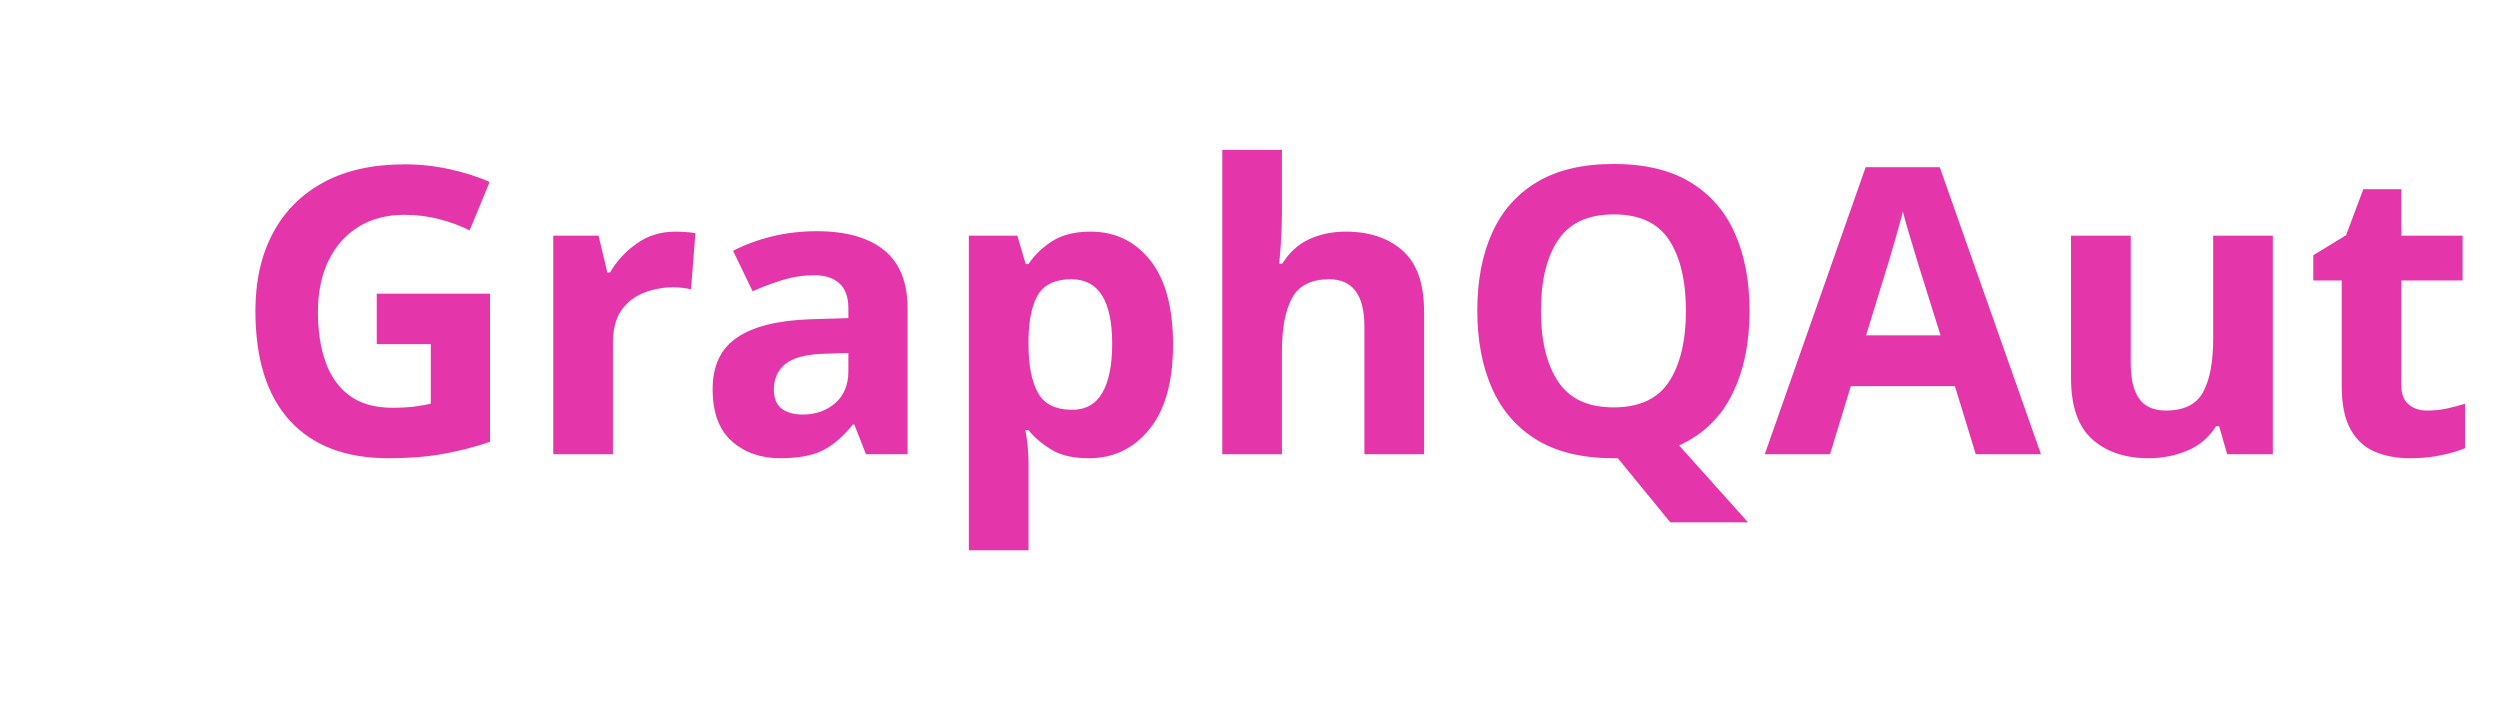
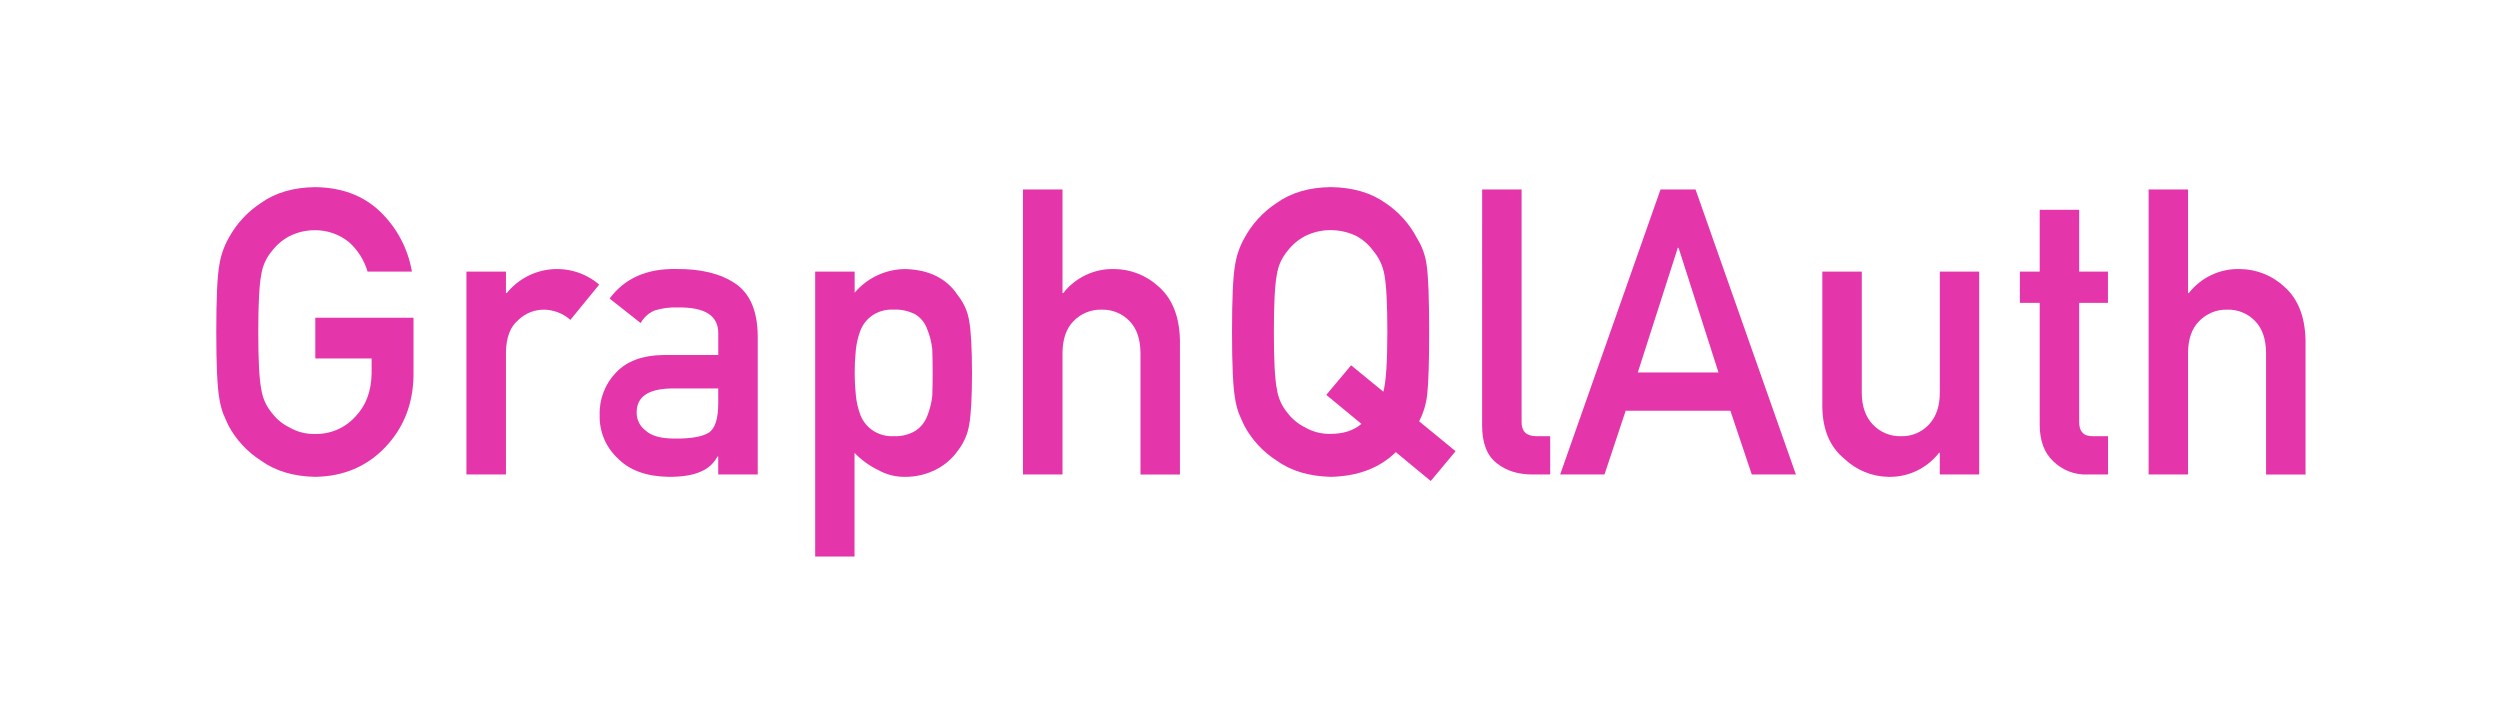
- <svg xmlns="http://www.w3.org/2000/svg" width="840" height="237" viewBox="0 0 840 237">
-   <defs>
-     <style>
-       .cls-1 {
-         font-size: 103.001px;
-         fill: #e535ab;
-         font-family: "DIN Alternate";
-         font-weight: 700;
-       }
-     </style>
-   </defs>
+ <svg xmlns="http://www.w3.org/2000/svg" id="Layer_1" data-name="Layer 1" viewBox="0 0 840 237">
  <g id="text">
-     <text id="GraphQAuth" class="cls-1" transform="translate(78.022 152.617) scale(1.306)">GraphQAuth</text>
+     <g id="text-2" data-name="text">
+       <g style="isolation:isolate">
+         <path d="M105.94,106.76h33v19.48q-.25,14.37-9.54,24.07t-23.53,9.91Q94.91,160,87.59,154.7A31.7,31.7,0,0,1,76.78,143c-.68-1.44-1.29-2.82-1.84-4.14a26.68,26.68,0,0,1-1.27-5.12q-1-5.77-1-22.2,0-16.68,1-22.33a26.78,26.78,0,0,1,3.11-9.13A32.66,32.66,0,0,1,87.59,68.26q7.32-5.25,18.25-5.38,13.43.13,21.88,8.21A36.44,36.44,0,0,1,138.4,91.25H123.5a21.34,21.34,0,0,0-6.24-9.9,18,18,0,0,0-11.46-4,19,19,0,0,0-8.54,2,17.79,17.79,0,0,0-5.85,4.94,16,16,0,0,0-3.63,8q-1,5.14-1,19.29t1,19.15a16.13,16.13,0,0,0,3.63,8.1,16.48,16.48,0,0,0,5.86,4.8,16.11,16.11,0,0,0,8.54,2.18,17.69,17.69,0,0,0,13.57-5.8q5.36-5.53,5.48-14.56v-5H105.94Z" style="fill:#e535ab" />
+         <path d="M156.72,91.25H170v7.23h.27a21.74,21.74,0,0,1,31.06-2.85l-9.68,11.85a13.69,13.69,0,0,0-8.72-3.43,12.28,12.28,0,0,0-8.73,3.42q-4.08,3.36-4.2,10.86v41.1H156.72Z" style="fill:#e535ab" />
+         <path d="M241.32,153.39h-.25a11.13,11.13,0,0,1-5.73,5.12q-3.81,1.71-10.55,1.71-11.07-.14-17-6a19.16,19.16,0,0,1-6.3-14.78,19.65,19.65,0,0,1,5.47-14.25q5.46-5.78,16-5.91h18.38v-7.19q.13-9-13.55-8.78a23.35,23.35,0,0,0-7.82,1,9.65,9.65,0,0,0-4.71,4.23l-10.43-8.22q7.56-10.2,22.31-9.93,12.45-.14,19.89,4.86t7.57,17.6v46.57H241.32Zm0-22.86H225.39q-11.61.25-11.47,8.21a7.4,7.4,0,0,0,3,5.92q2.88,2.68,9.5,2.69,8.34.14,11.79-2,3.12-2.16,3.12-9.85Z" style="fill:#e535ab" />
+         <path d="M273.9,91.25h13.26v7.1a22.52,22.52,0,0,1,17-7.95q12.14.33,17.74,8.93a18.22,18.22,0,0,1,3.74,8.47q.94,5.19.95,17.61,0,12.08-.95,17.34a19.13,19.13,0,0,1-3.75,8.6,20,20,0,0,1-7.19,6.31,22.49,22.49,0,0,1-10.55,2.56,18,18,0,0,1-9.09-2.29,28.65,28.65,0,0,1-7.94-5.75V187H273.9Zm26.3,55.31a13.18,13.18,0,0,0,7.45-1.84,10.43,10.43,0,0,0,3.88-4.88,26.05,26.05,0,0,0,1.72-6.85c.08-2.46.13-5,.13-7.58s-.05-5.38-.13-8a24.45,24.45,0,0,0-1.72-6.85,9.66,9.66,0,0,0-3.88-4.88,14.41,14.41,0,0,0-7.45-1.65,11.66,11.66,0,0,0-7.06,1.92,11.11,11.11,0,0,0-4,5,25.59,25.59,0,0,0-1.59,6.73,76,76,0,0,0-.38,7.71,67.85,67.85,0,0,0,.38,7.25,25.81,25.81,0,0,0,1.59,6.92,11.19,11.19,0,0,0,4,5A11.47,11.47,0,0,0,300.2,146.56Z" style="fill:#e535ab" />
+         <path d="M343.72,63.67H357V98.48h.25a21,21,0,0,1,17.16-8.08,22.23,22.23,0,0,1,15,6q6.74,6,7.05,17.73v45.32H383.2V118.79q0-7.17-3.69-10.92a12.36,12.36,0,0,0-9.36-3.82,12.55,12.55,0,0,0-9.42,3.82Q357,111.62,357,118.79v40.64H343.72Z" style="fill:#e535ab" />
+         <path d="M469,151.92q-8.2,8-21.87,8.3-11-.27-18.26-5.52A31.7,31.7,0,0,1,418.07,143c-.68-1.44-1.29-2.82-1.84-4.14a27.44,27.44,0,0,1-1.27-5.12q-1-5.77-1-22.2,0-16.68,1-22.33a26.78,26.78,0,0,1,3.11-9.13,32.66,32.66,0,0,1,10.81-11.83q7.32-5.25,18.25-5.38,11.07.13,18.44,5.38a31.75,31.75,0,0,1,10.56,11.83,22.34,22.34,0,0,1,3.24,9.13q.83,5.64.83,22.33,0,14.91-.64,20.82a25.72,25.72,0,0,1-2.73,9.2l12.25,10.05-8.35,10Zm-23.37-19.24,8.34-9.94,10.84,8.88q1.33-4.86,1.34-20.07,0-14.16-1-19.29a17,17,0,0,0-3.76-8,16.88,16.88,0,0,0-5.61-4.94,20,20,0,0,0-8.73-2,19,19,0,0,0-8.54,2,17.83,17.83,0,0,0-5.86,4.94,16,16,0,0,0-3.63,8q-1,5.14-1,19.29t1,19.15a16.13,16.13,0,0,0,3.63,8.1,16.48,16.48,0,0,0,5.86,4.8,16.11,16.11,0,0,0,8.54,2.18q6.5,0,10.39-3.36Z" style="fill:#e535ab" />
+         <path d="M498,63.67h13.26V141.9q0,4.66,5,4.66h4.6v12.87h-5.92q-7.25,0-11.95-3.73-5-3.8-5-12.75Z" style="fill:#e535ab" />
+         <path d="M581.41,138H546.23l-7.12,21.42H524.22l33.72-95.76H569.7l33.72,95.76H588.6Zm-4-12.86L564,83.26h-.26L550.3,125.15Z" style="fill:#e535ab" />
+         <path d="M612.3,91.25h13.26V131.9q0,6.9,3.75,10.78a12.42,12.42,0,0,0,9.42,3.88,12.19,12.19,0,0,0,9.35-3.88q3.7-3.87,3.7-10.78V91.25H665v68.18H651.77v-7.29h-.25a20.94,20.94,0,0,1-17.1,8.08,22,22,0,0,1-14.81-6.16q-7.18-5.91-7.31-17.44Z" style="fill:#e535ab" />
+         <path d="M685.34,70.5H698.6V91.25h9.67v10.51H698.6v39.75q-.14,5.19,4.7,5.05h5v12.87h-6.93A15.48,15.48,0,0,1,689.91,155q-4.57-4.26-4.57-12.34V101.76h-6.66V91.25h6.66Z" style="fill:#e535ab" />
+         <path d="M721.93,63.67h13.25V98.48h.26A21,21,0,0,1,752.6,90.4a22.18,22.18,0,0,1,15,6q6.74,6,7.06,17.73v45.32H761.4V118.79q0-7.17-3.69-10.92a12.36,12.36,0,0,0-9.36-3.82,12.55,12.55,0,0,0-9.41,3.82q-3.77,3.75-3.76,10.92v40.64H721.93Z" style="fill:#e535ab" />
+       </g>
+     </g>
  </g>
</svg>
